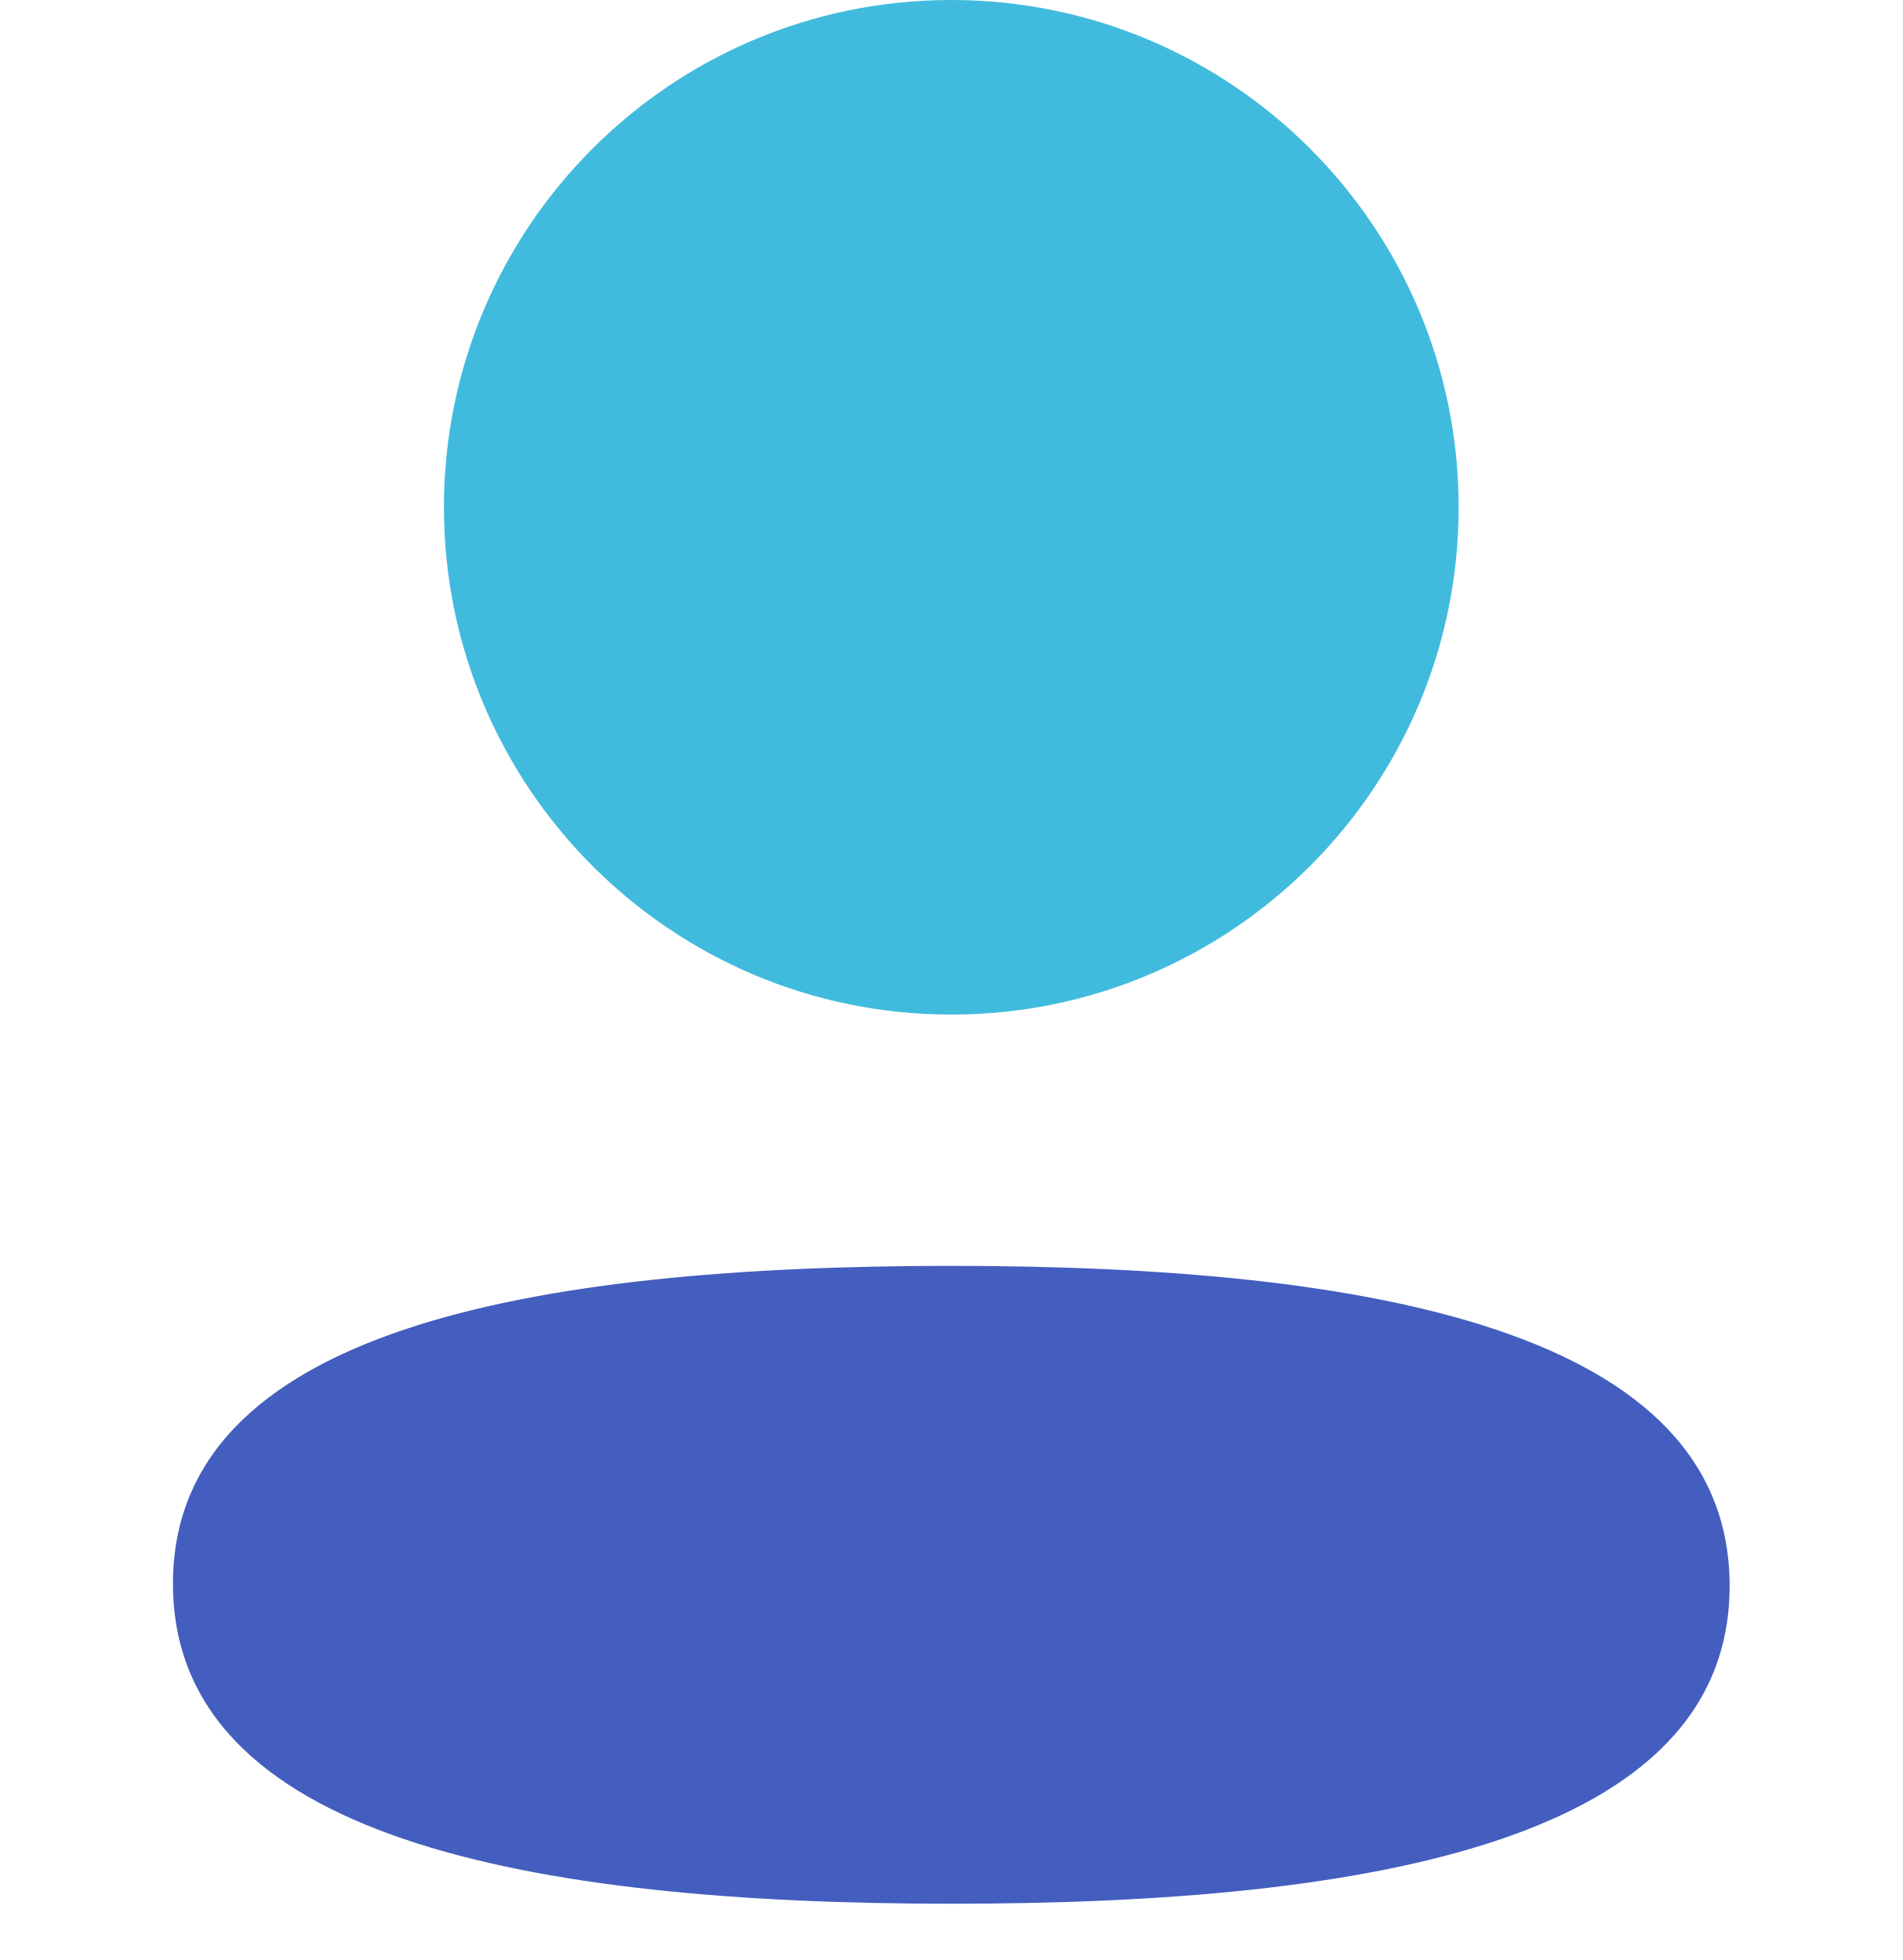
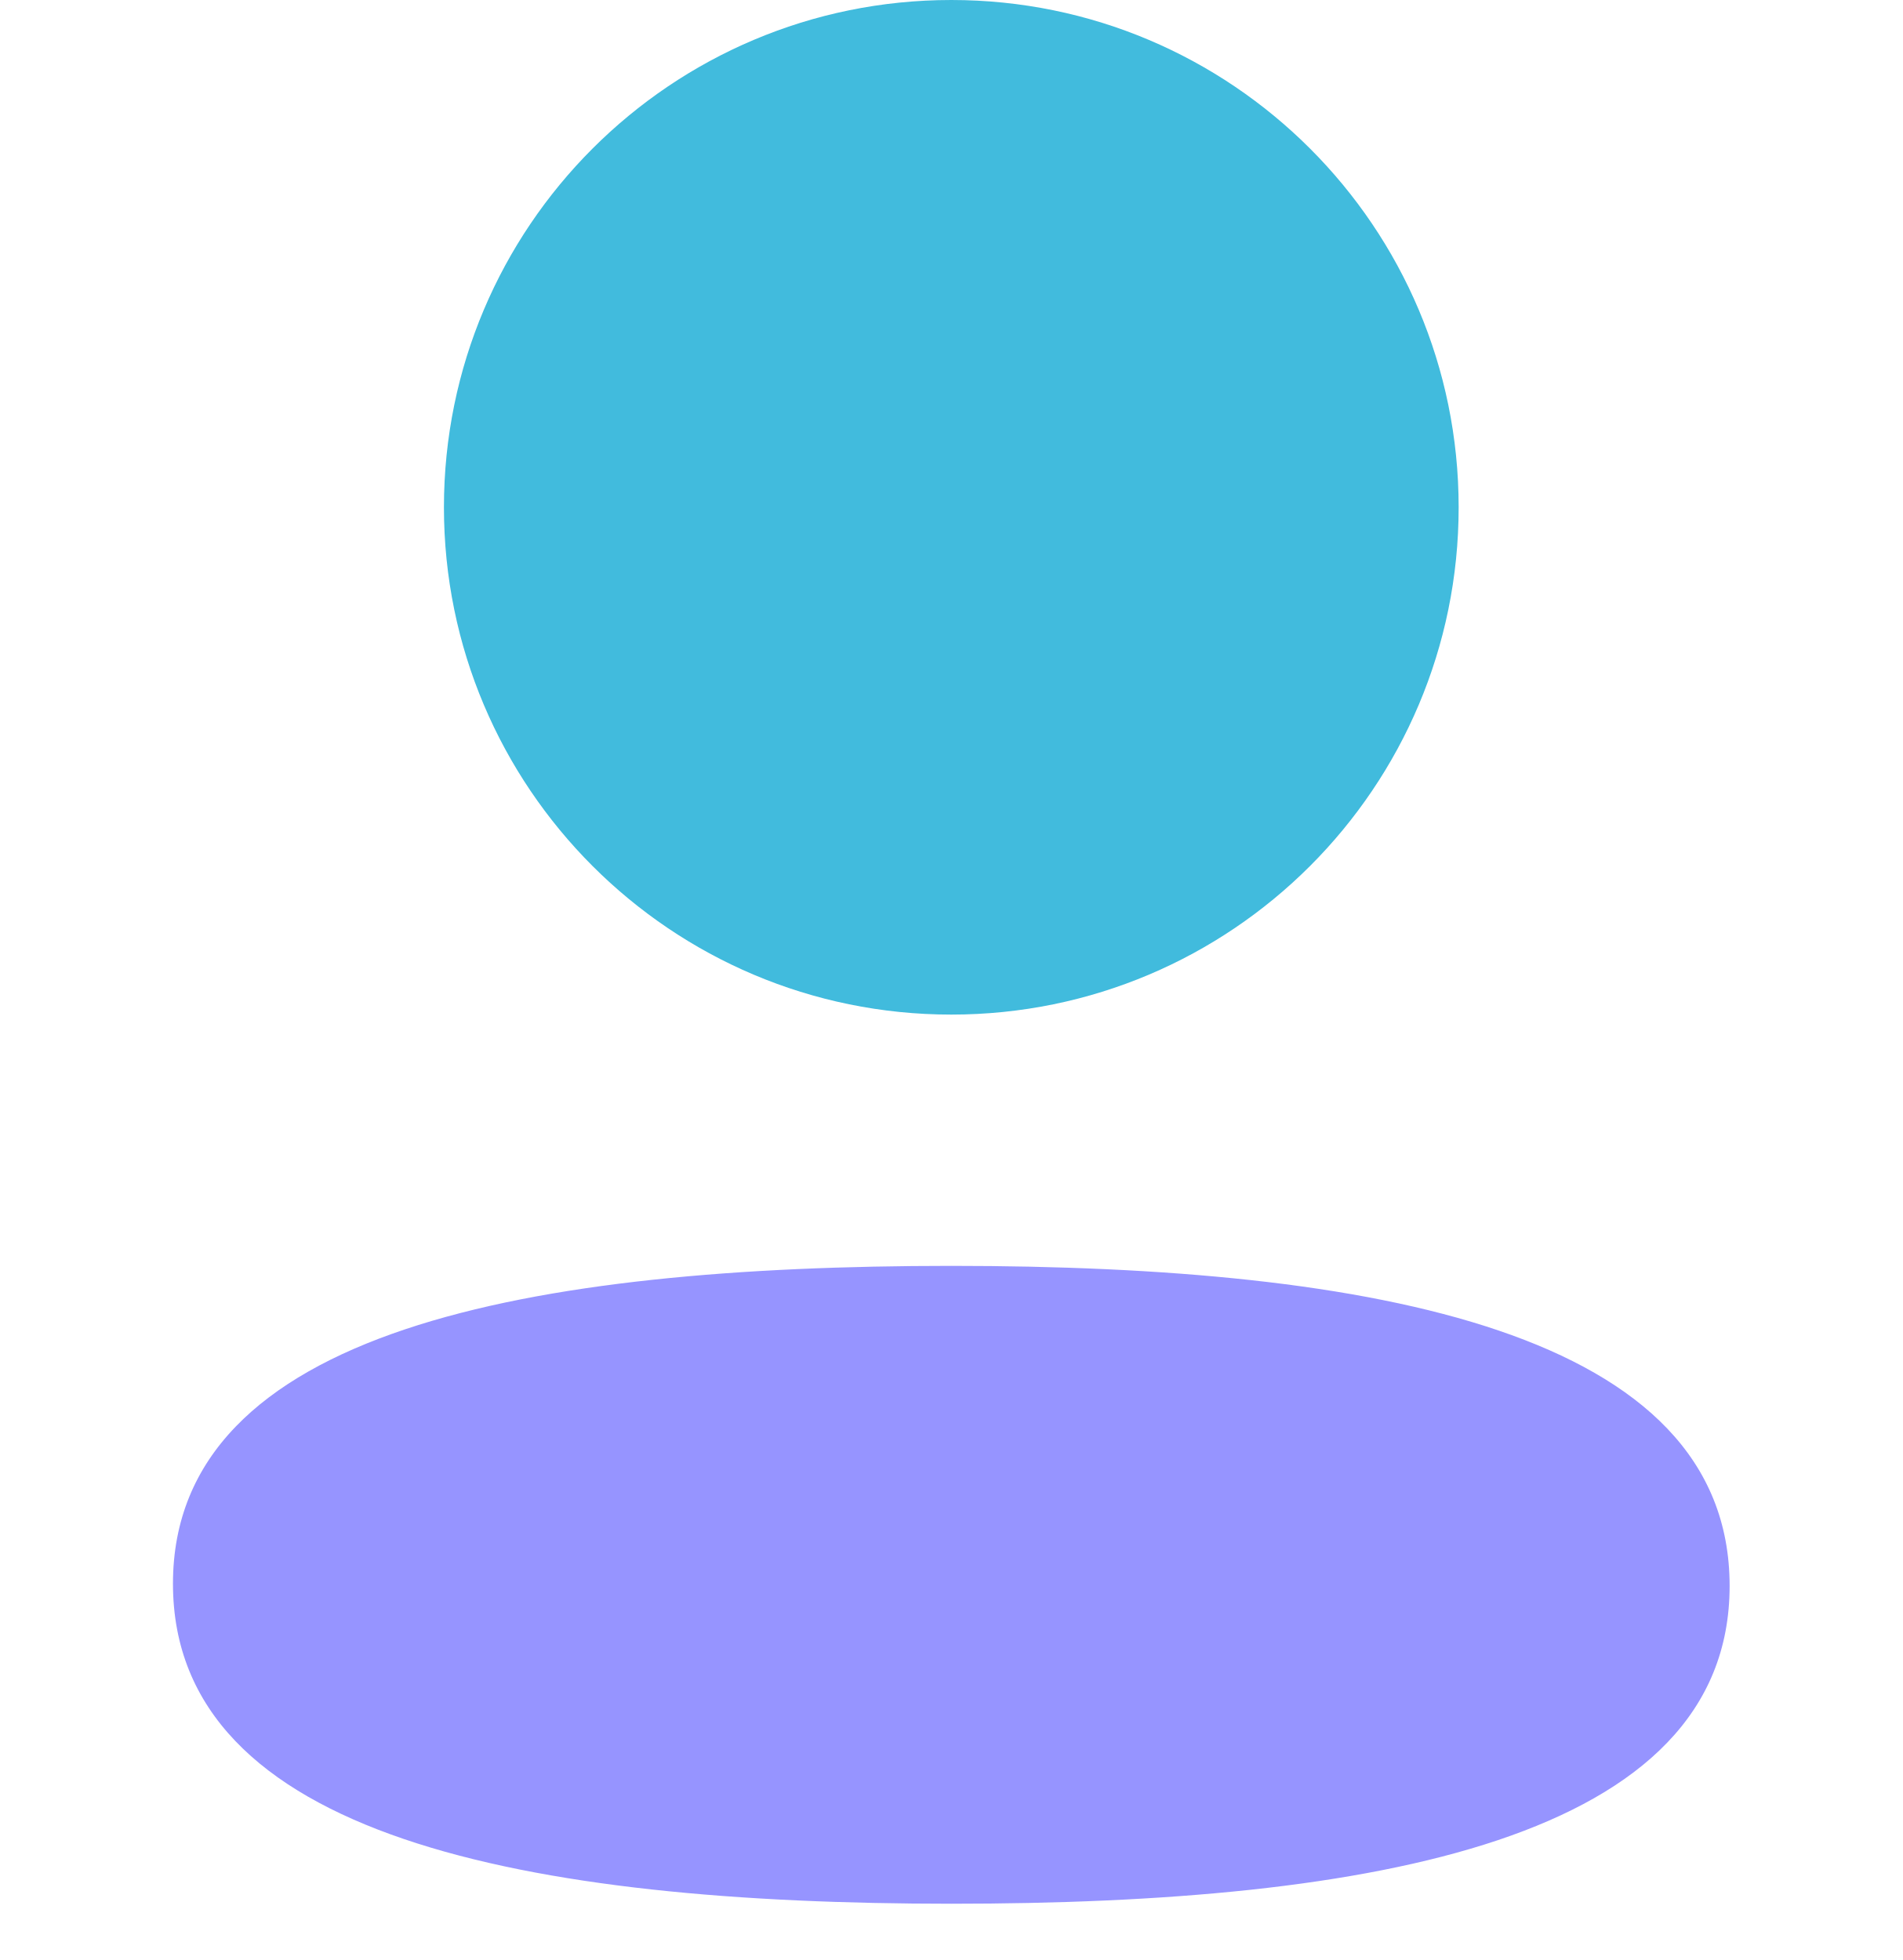
<svg xmlns="http://www.w3.org/2000/svg" viewBox="0 0 33 34" fill-rule="evenodd" stroke-linejoin="round" stroke-miterlimit="2">
-   <path d="M3 27.472c0 4.409 6.18 5.552 13.5 5.552 7.281 0 13.5-1.103 13.5-5.513s-6.179-5.552-13.5-5.552c-7.281 0-13.5 1.103-13.5 5.513z" fill="#435ebe" fill-rule="nonzero" />
+   <path d="M3 27.472c0 4.409 6.18 5.552 13.5 5.552 7.281 0 13.5-1.103 13.5-5.513s-6.179-5.552-13.5-5.552c-7.281 0-13.5 1.103-13.5 5.513z" fill="#9694ff" fill-rule="nonzero" />
  <circle cx="16.5" cy="8.8" r="8.8" fill="#41bbdd" />
</svg>
